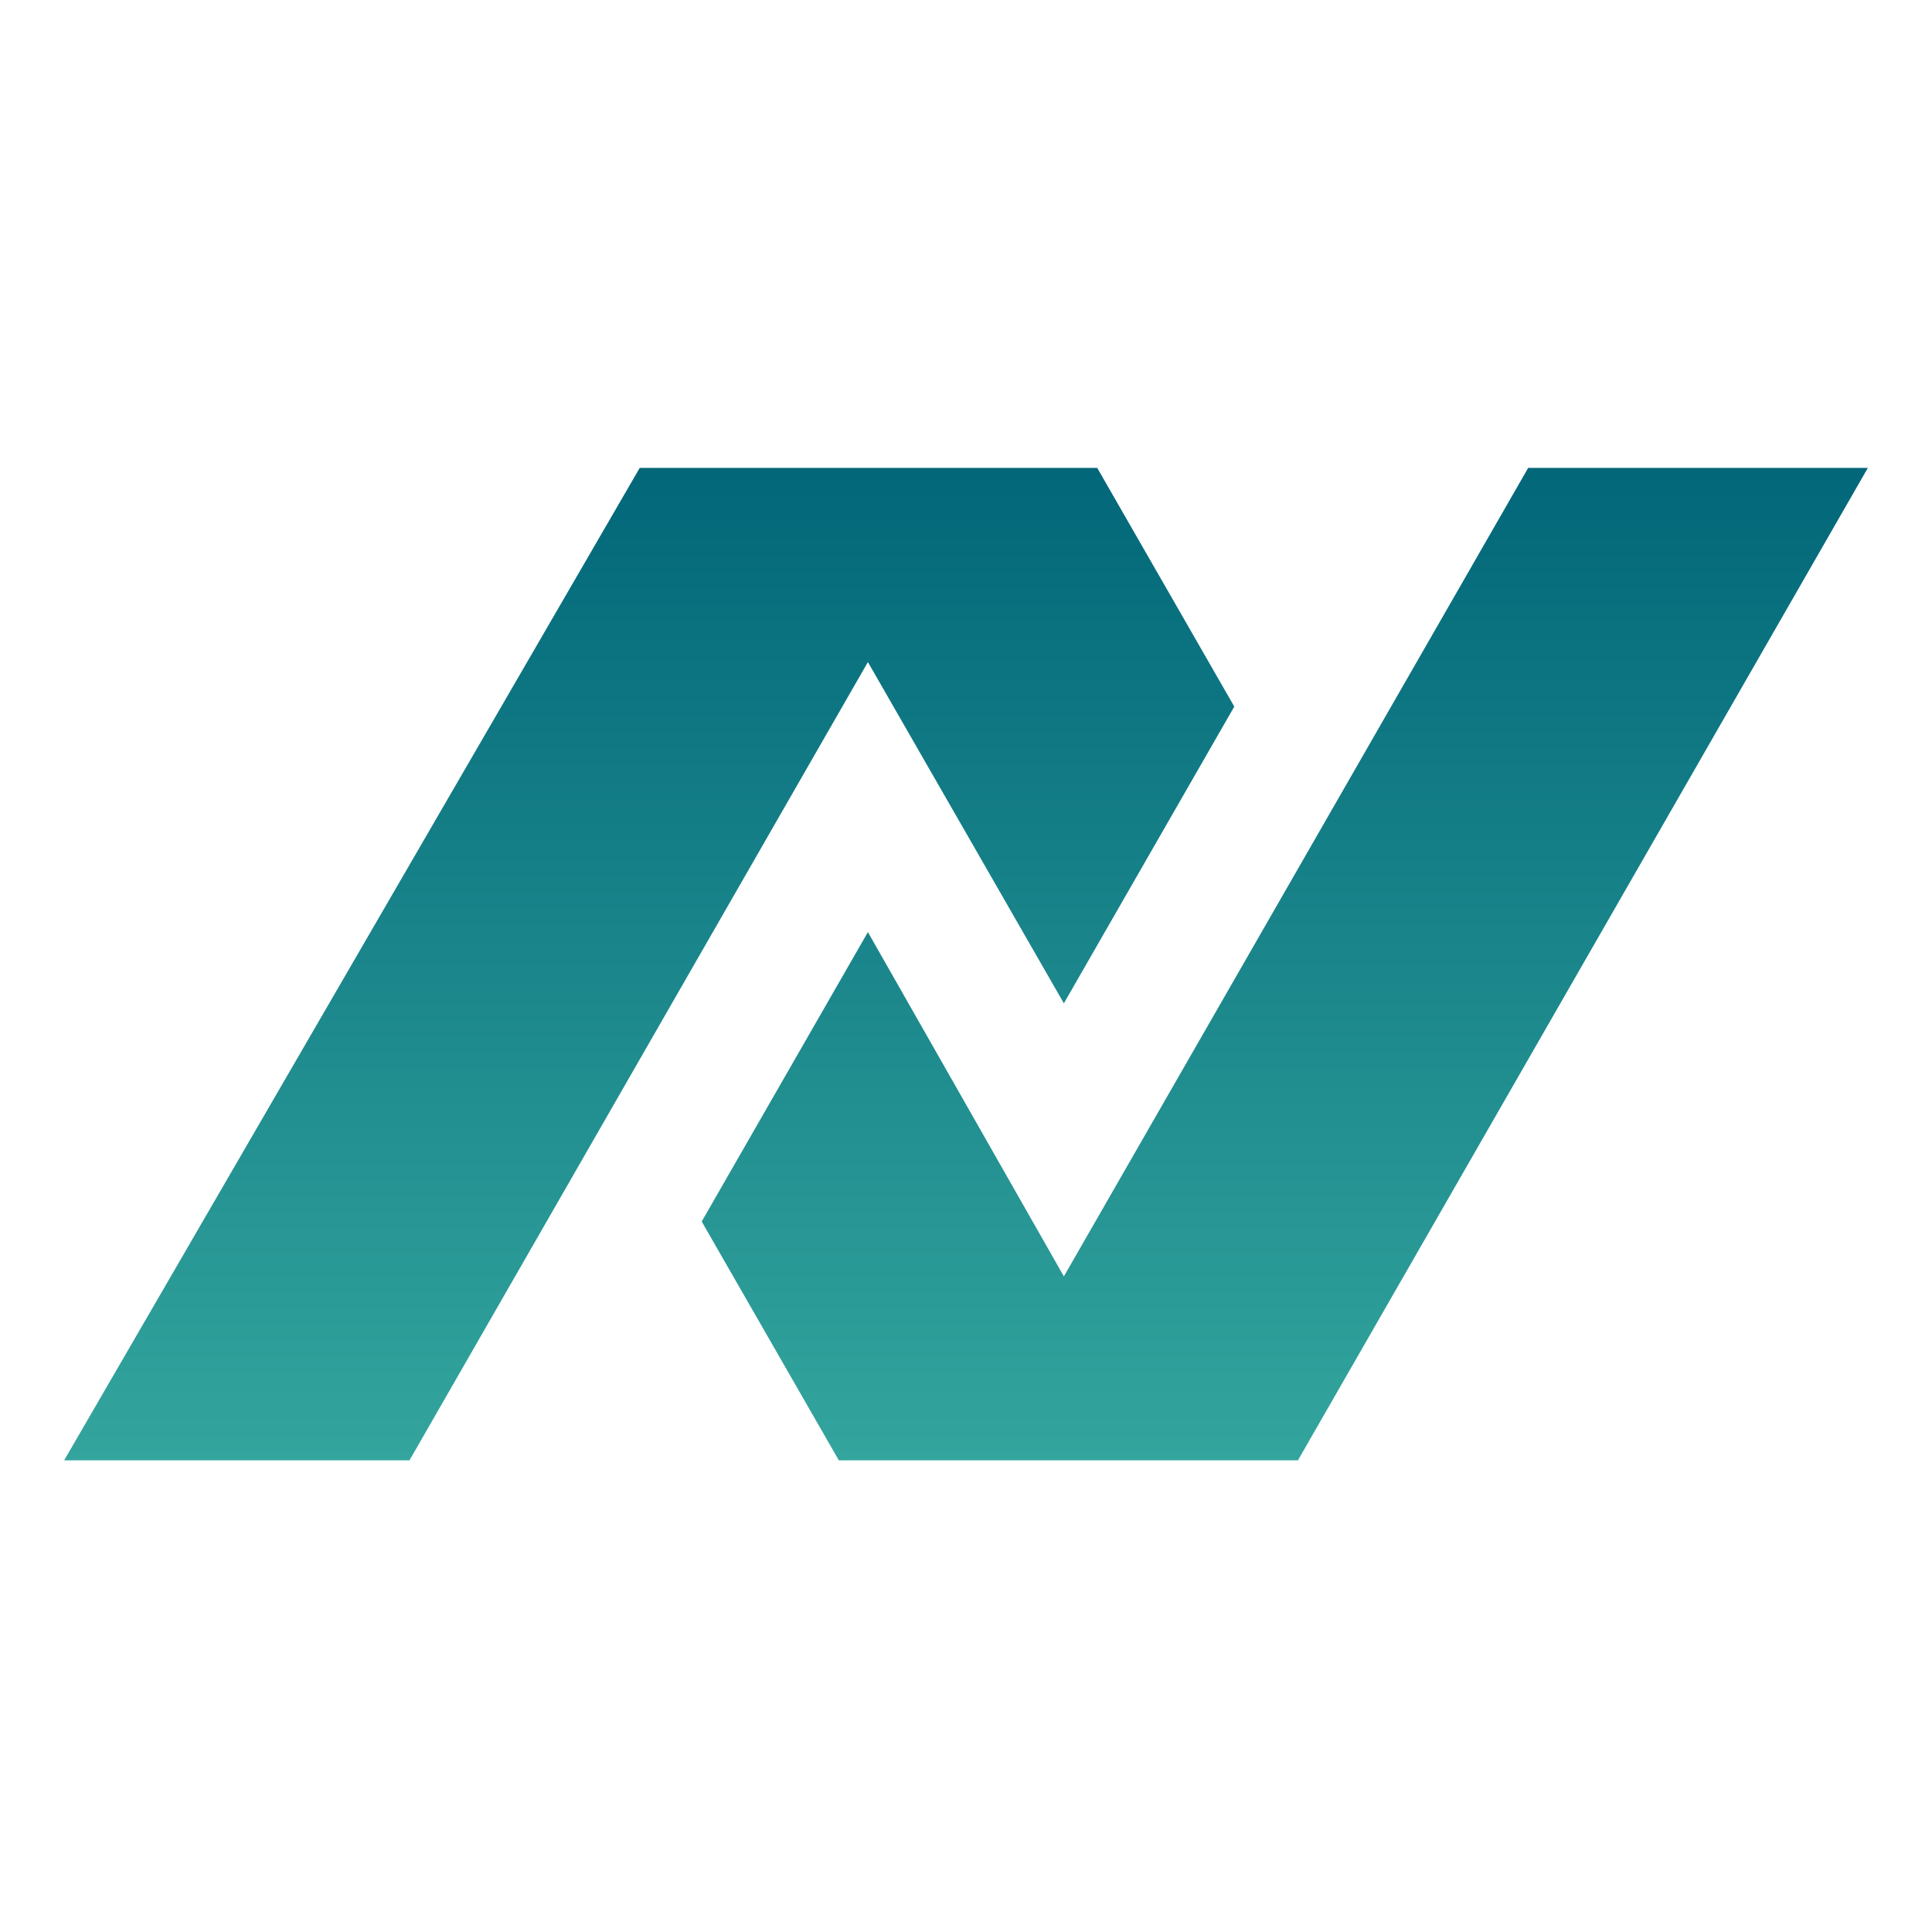
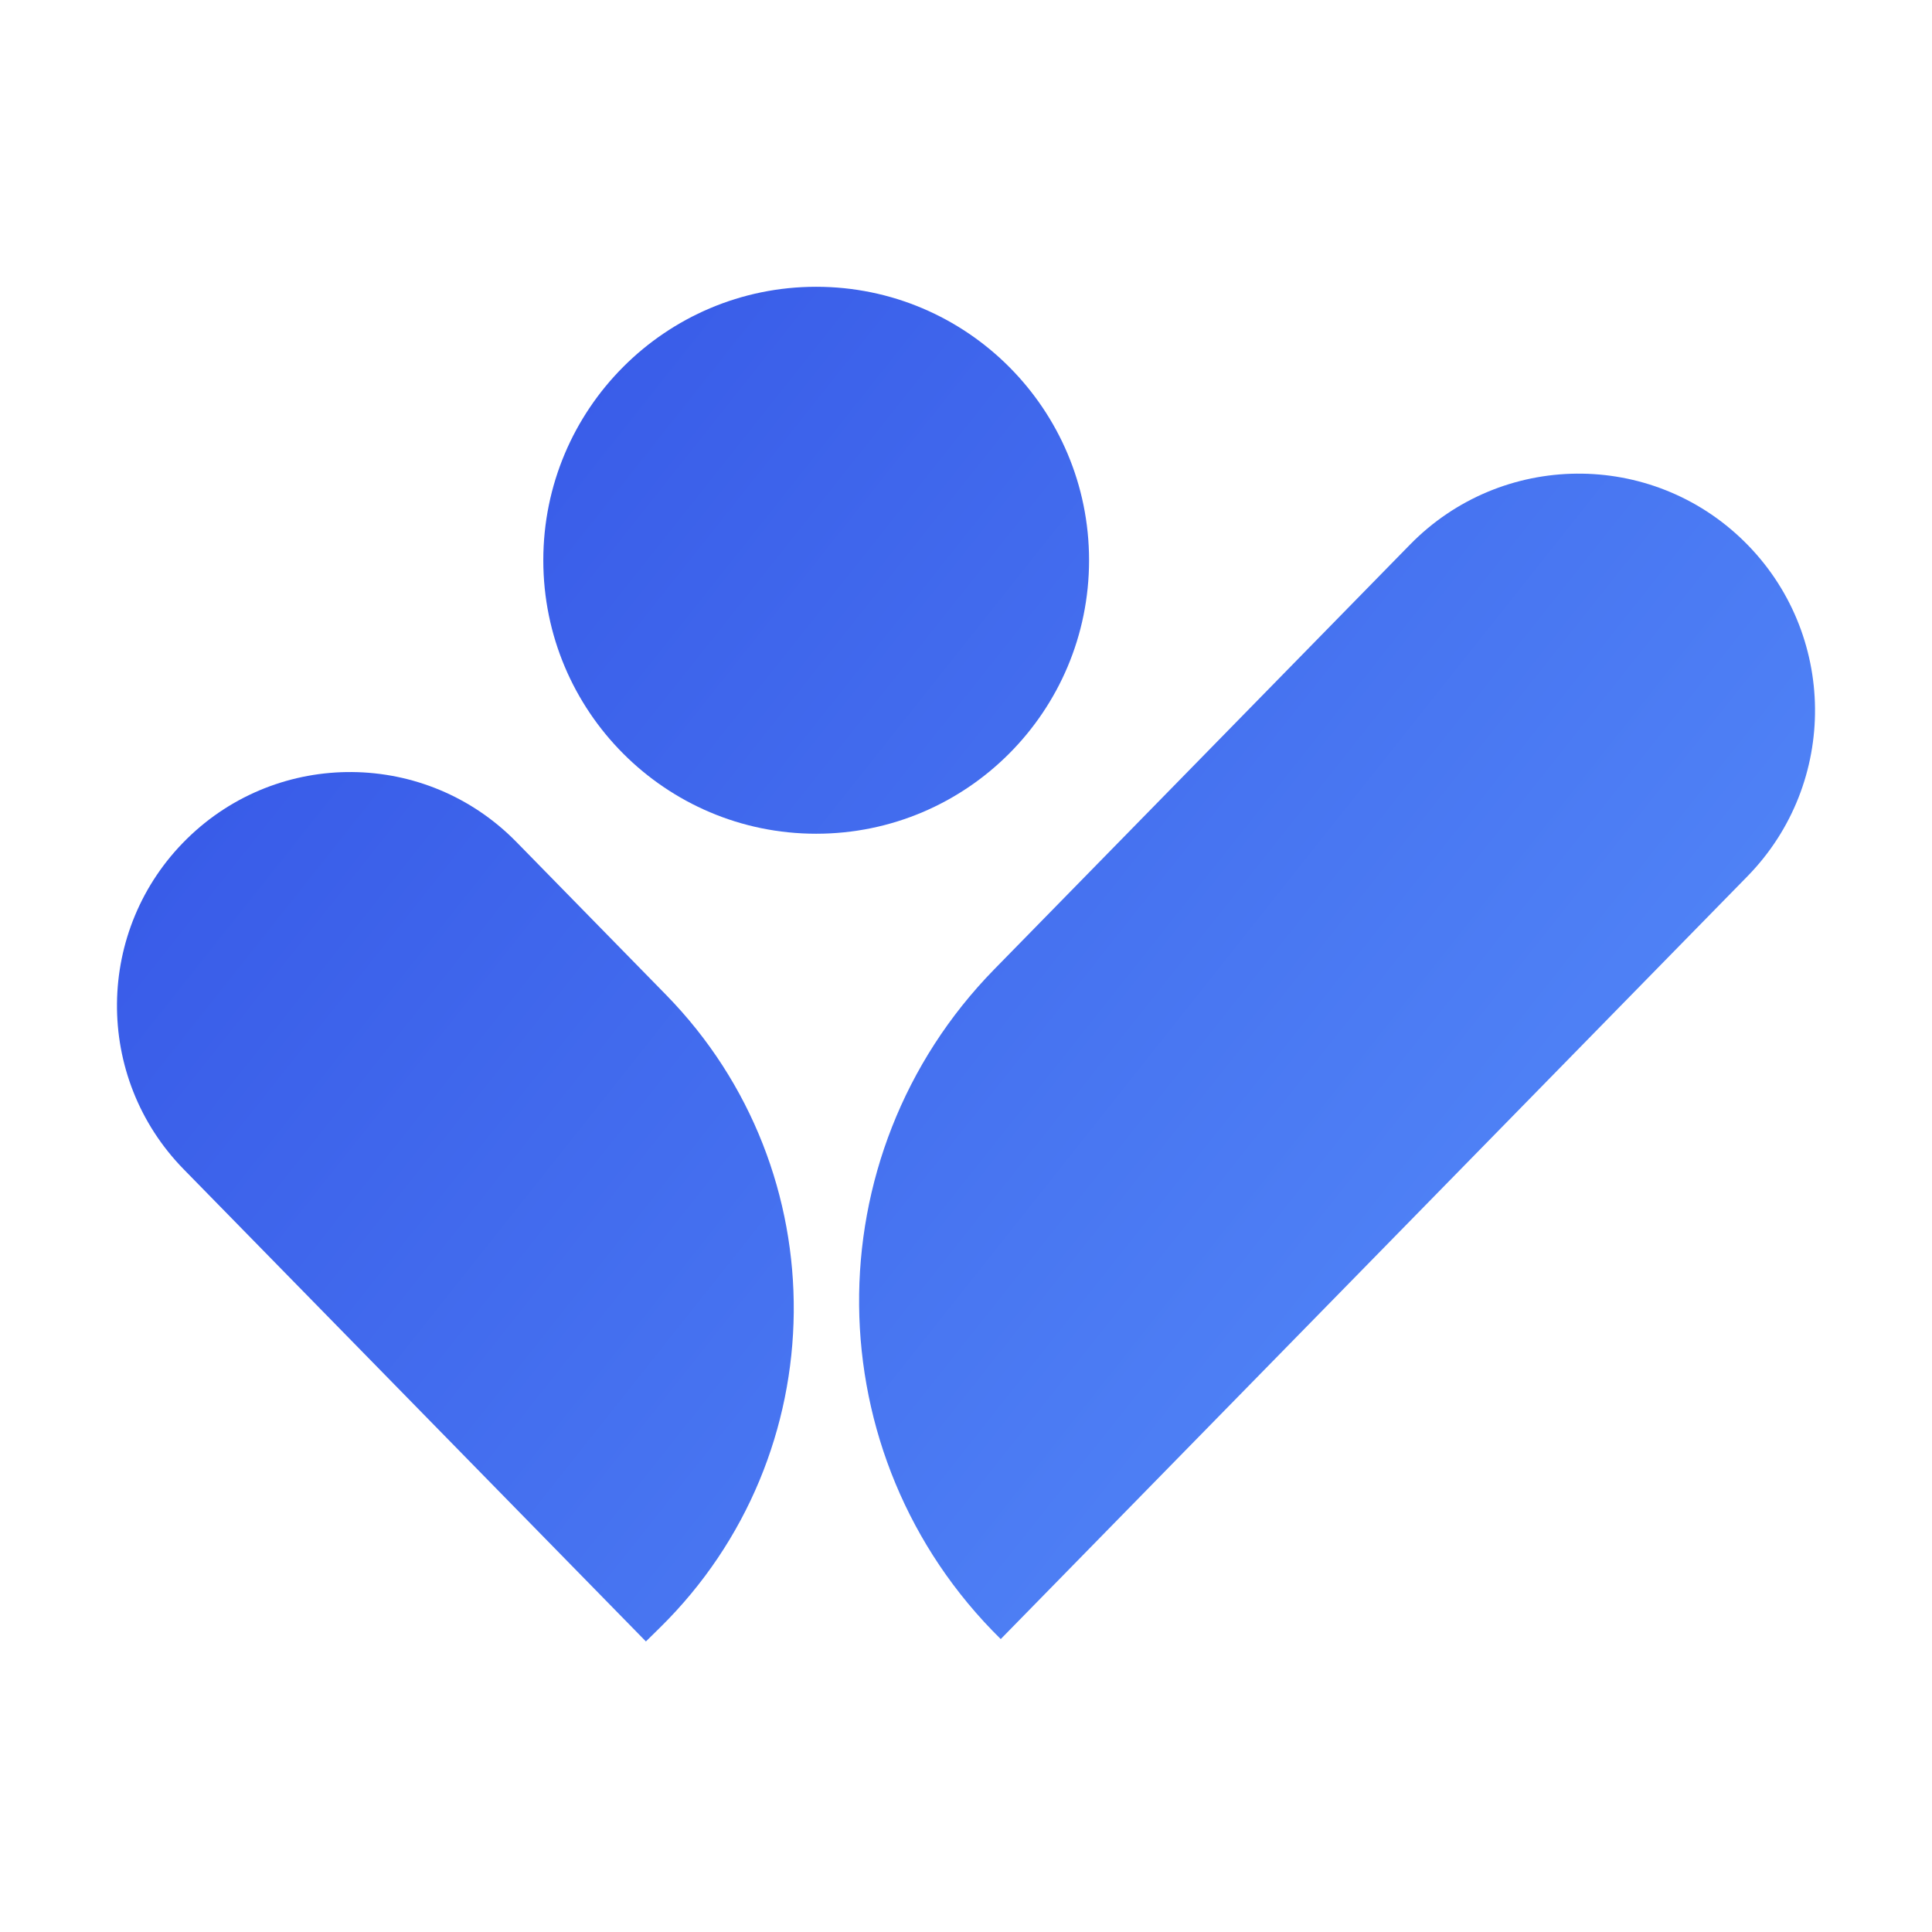
<svg xmlns="http://www.w3.org/2000/svg" width="512" height="512" viewBox="0 0 512 512" fill="none">
-   <path d="M108.519 387H17L169.532 124H290.776L327.1 187.252L281.938 265.893L230.003 175.456L108.519 387Z" fill="url(#paint0_linear_2210_27903)" />
-   <path d="M185.959 323.715L230.003 247.019L281.938 338.255L404.979 124H495L343.966 387H222.301L185.959 323.715Z" fill="url(#paint1_linear_2210_27903)" />
+   <path d="M288.613 148.474C288.613 188.5 256.236 220.947 216.297 220.947C176.358 220.947 143.981 188.5 143.981 148.474C143.981 108.448 176.358 76 216.297 76C256.236 76 288.613 108.448 288.613 148.474Z" fill="url(#paint0_linear_2451_66108)" />
+   <path d="M373.666 144.329C397.888 119.585 437.541 119.205 462.231 143.481C486.922 167.756 487.301 207.495 463.078 232.239L265.207 434.371C215.826 385.819 215.068 306.342 263.513 256.853L373.666 144.329Z" fill="url(#paint1_linear_2451_66108)" />
+   <path d="M136.875 223.153C112.981 198.745 73.868 198.371 49.514 222.316C25.159 246.262 24.785 285.46 48.678 309.868L171.173 435L174.89 431.345C221.547 385.473 222.263 310.38 176.491 263.622L136.875 223.153Z" fill="url(#paint2_linear_2451_66108)" />
  <defs>
-     <linearGradient id="paint0_linear_2210_27903" x1="256" y1="124" x2="256" y2="387" gradientUnits="userSpaceOnUse">
-       <stop stop-color="#026779" />
-       <stop offset="1" stop-color="#33A59D" />
+     <linearGradient id="paint0_linear_2451_66108" x1="31.027" y1="76.116" x2="481.992" y2="433.9" gradientUnits="userSpaceOnUse">
+       <stop stop-color="#3250E4" />
+       <stop offset="1" stop-color="#5891FB" />
    </linearGradient>
-     <linearGradient id="paint1_linear_2210_27903" x1="256" y1="124" x2="256" y2="387" gradientUnits="userSpaceOnUse">
-       <stop stop-color="#026779" />
-       <stop offset="1" stop-color="#33A59D" />
+     <linearGradient id="paint1_linear_2451_66108" x1="31.027" y1="76.116" x2="481.992" y2="433.9" gradientUnits="userSpaceOnUse">
+       <stop stop-color="#3250E4" />
+       <stop offset="1" stop-color="#5891FB" />
+     </linearGradient>
+     <linearGradient id="paint2_linear_2451_66108" x1="31.027" y1="76.116" x2="481.992" y2="433.9" gradientUnits="userSpaceOnUse">
+       <stop stop-color="#3250E4" />
+       <stop offset="1" stop-color="#5891FB" />
    </linearGradient>
  </defs>
</svg>
